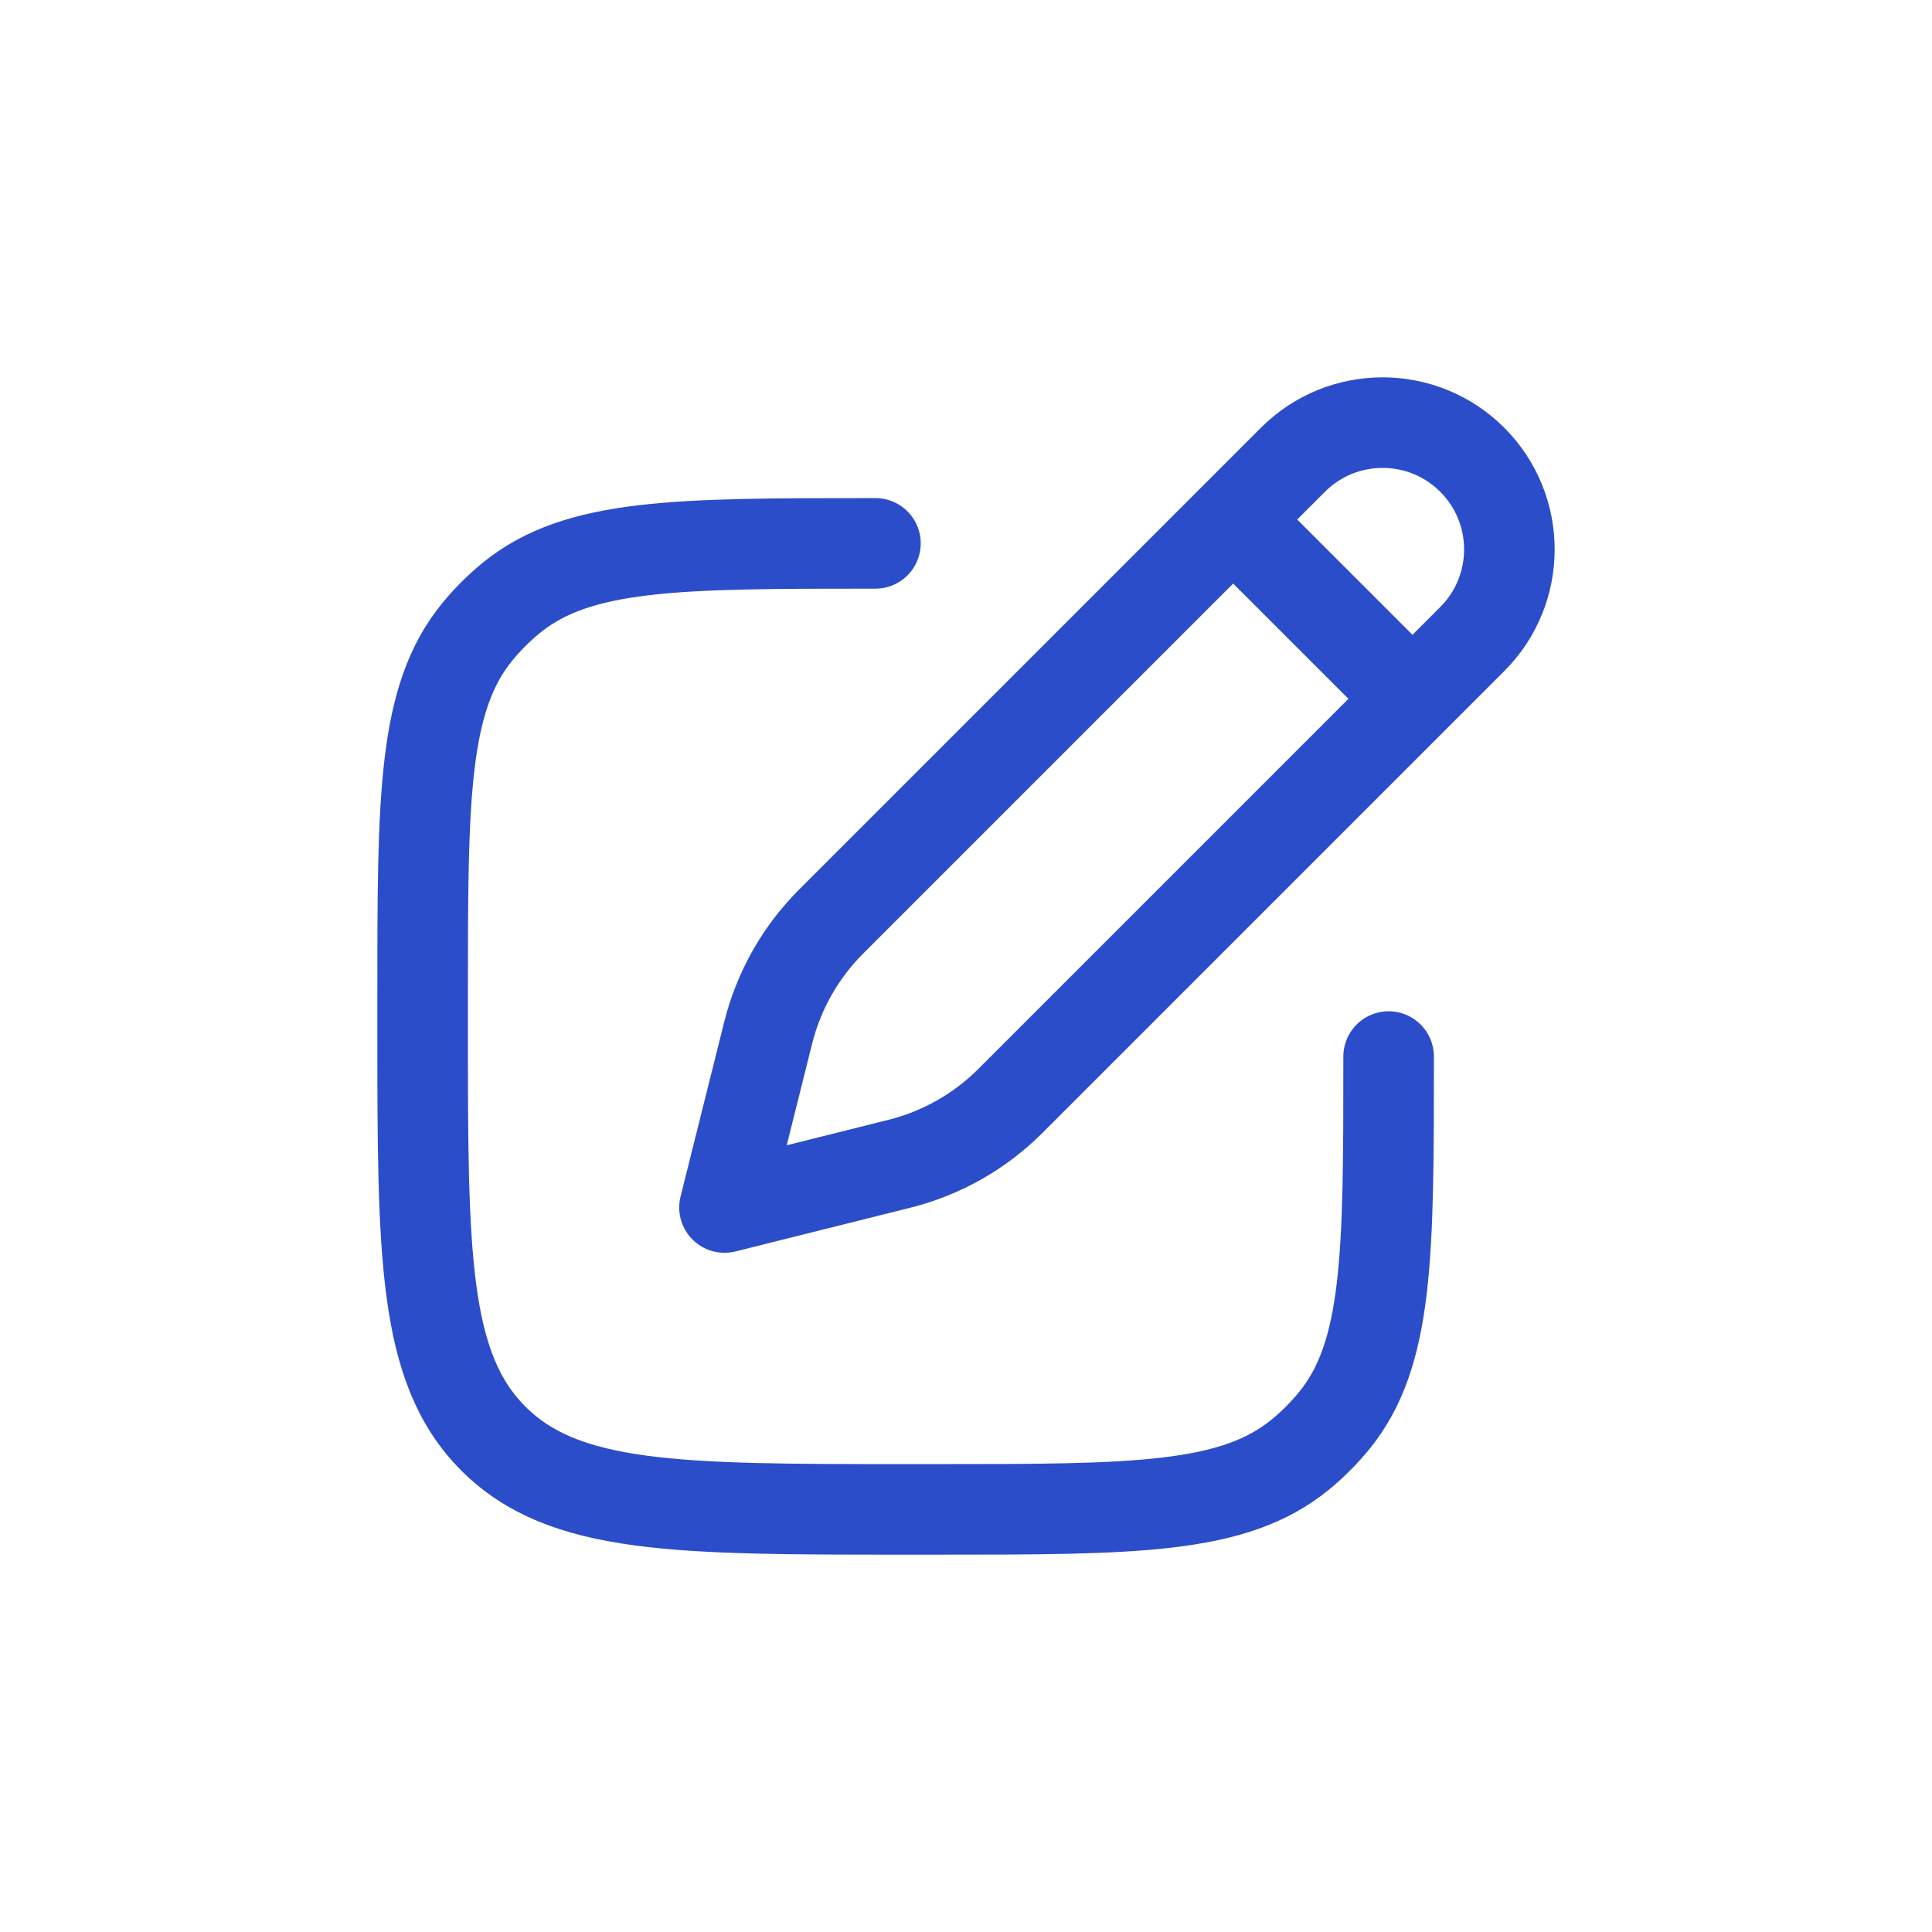
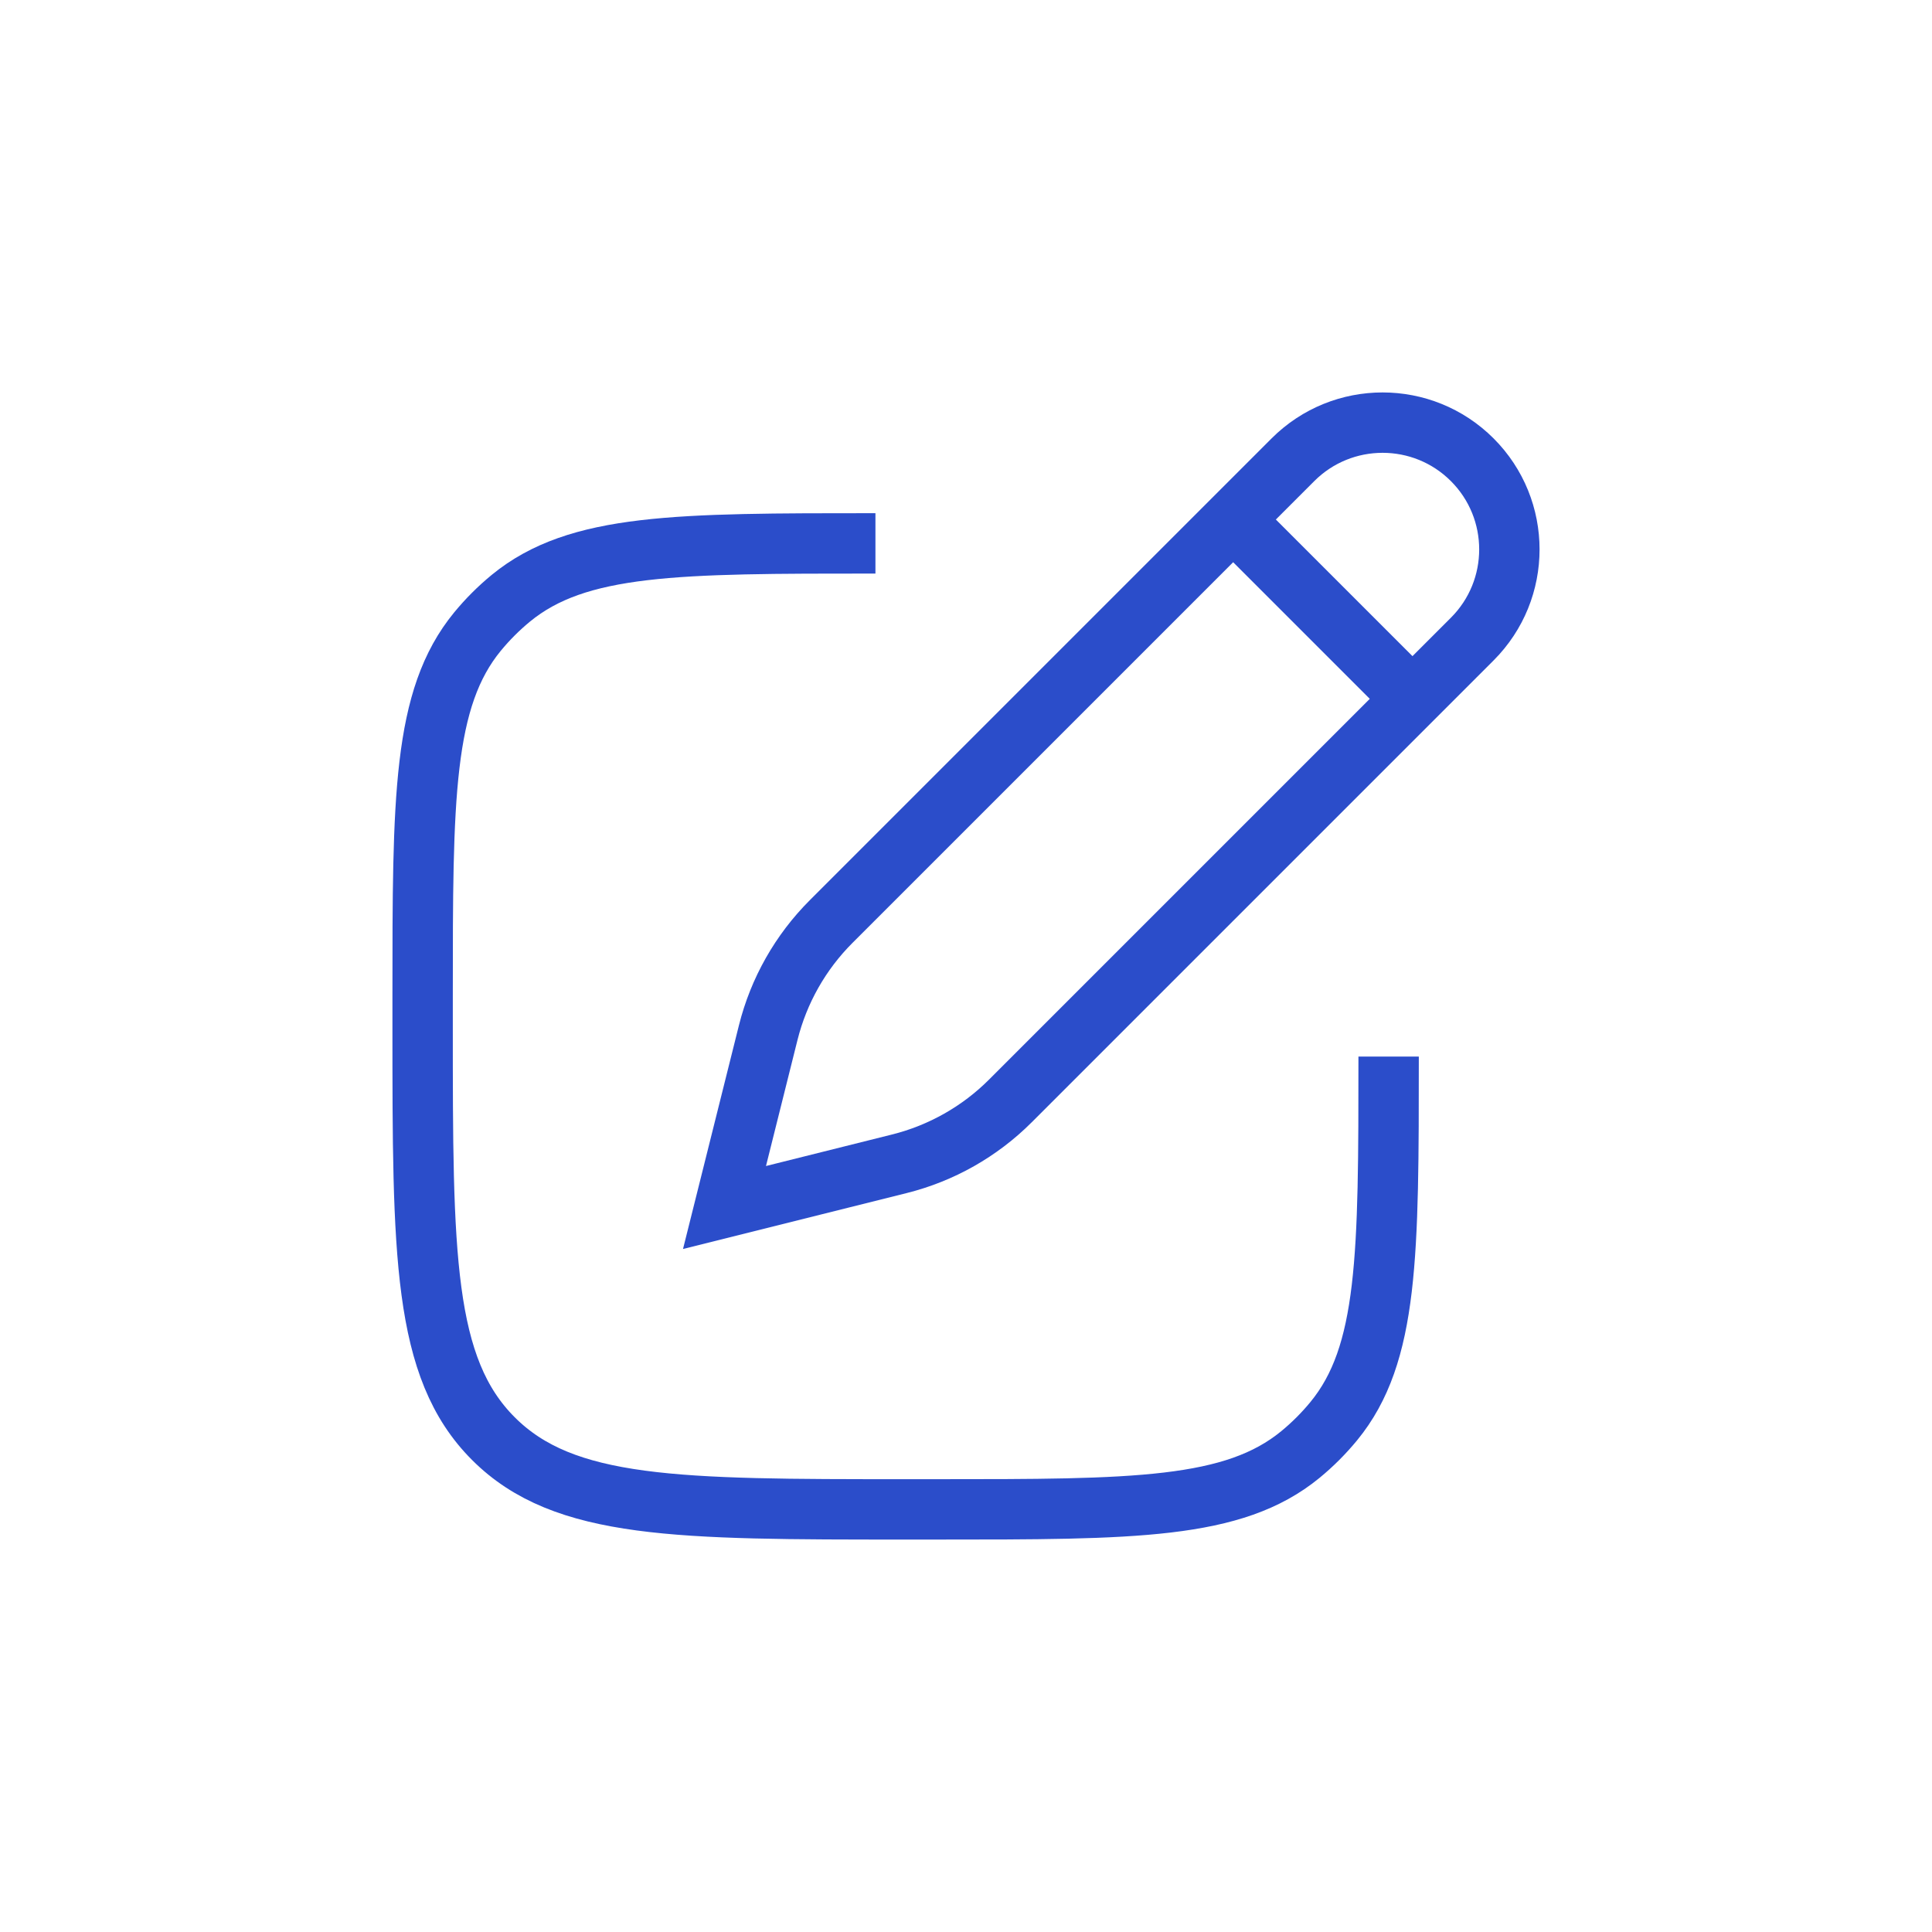
<svg xmlns="http://www.w3.org/2000/svg" width="32" height="32" viewBox="0 0 32 32" fill="none">
-   <path d="M20.425 8.605L21.415 7.615C22.235 6.795 23.565 6.795 24.385 7.615C25.205 8.435 25.205 9.765 24.385 10.585L23.395 11.575M20.425 8.605L13.766 15.264C13.258 15.772 12.898 16.408 12.724 17.104L12 20L14.896 19.276C15.592 19.102 16.228 18.742 16.736 18.234L23.395 11.575M20.425 8.605L23.395 11.575" stroke="#2B4DCA" stroke-width="1.5" stroke-linejoin="round" />
-   <path d="M23 17.5C23 20.788 23 22.431 22.092 23.538C21.926 23.74 21.74 23.926 21.538 24.092C20.431 25 18.787 25 15.5 25H15C11.229 25 9.343 25 8.172 23.828C7 22.657 7 20.771 7 17V16.5C7 13.213 7 11.569 7.908 10.462C8.074 10.26 8.26 10.074 8.462 9.908C9.569 9 11.213 9 14.5 9" stroke="#2B4DCA" stroke-width="1.5" stroke-linecap="round" stroke-linejoin="round" />
+   <path d="M20.425 8.605L21.415 7.615C22.235 6.795 23.565 6.795 24.385 7.615C25.205 8.435 25.205 9.765 24.385 10.585L23.395 11.575M20.425 8.605L13.766 15.264C13.258 15.772 12.898 16.408 12.724 17.104L12 20L14.896 19.276C15.592 19.102 16.228 18.742 16.736 18.234L23.395 11.575M20.425 8.605L23.395 11.575" stroke="#2B4DCA" strokeWidth="1.5" strokeLinejoin="round" />
+   <path d="M23 17.5C23 20.788 23 22.431 22.092 23.538C21.926 23.74 21.74 23.926 21.538 24.092C20.431 25 18.787 25 15.5 25H15C11.229 25 9.343 25 8.172 23.828C7 22.657 7 20.771 7 17V16.5C7 13.213 7 11.569 7.908 10.462C8.074 10.26 8.26 10.074 8.462 9.908C9.569 9 11.213 9 14.5 9" stroke="#2B4DCA" strokeWidth="1.5" strokeLinecap="round" strokeLinejoin="round" />
</svg>
